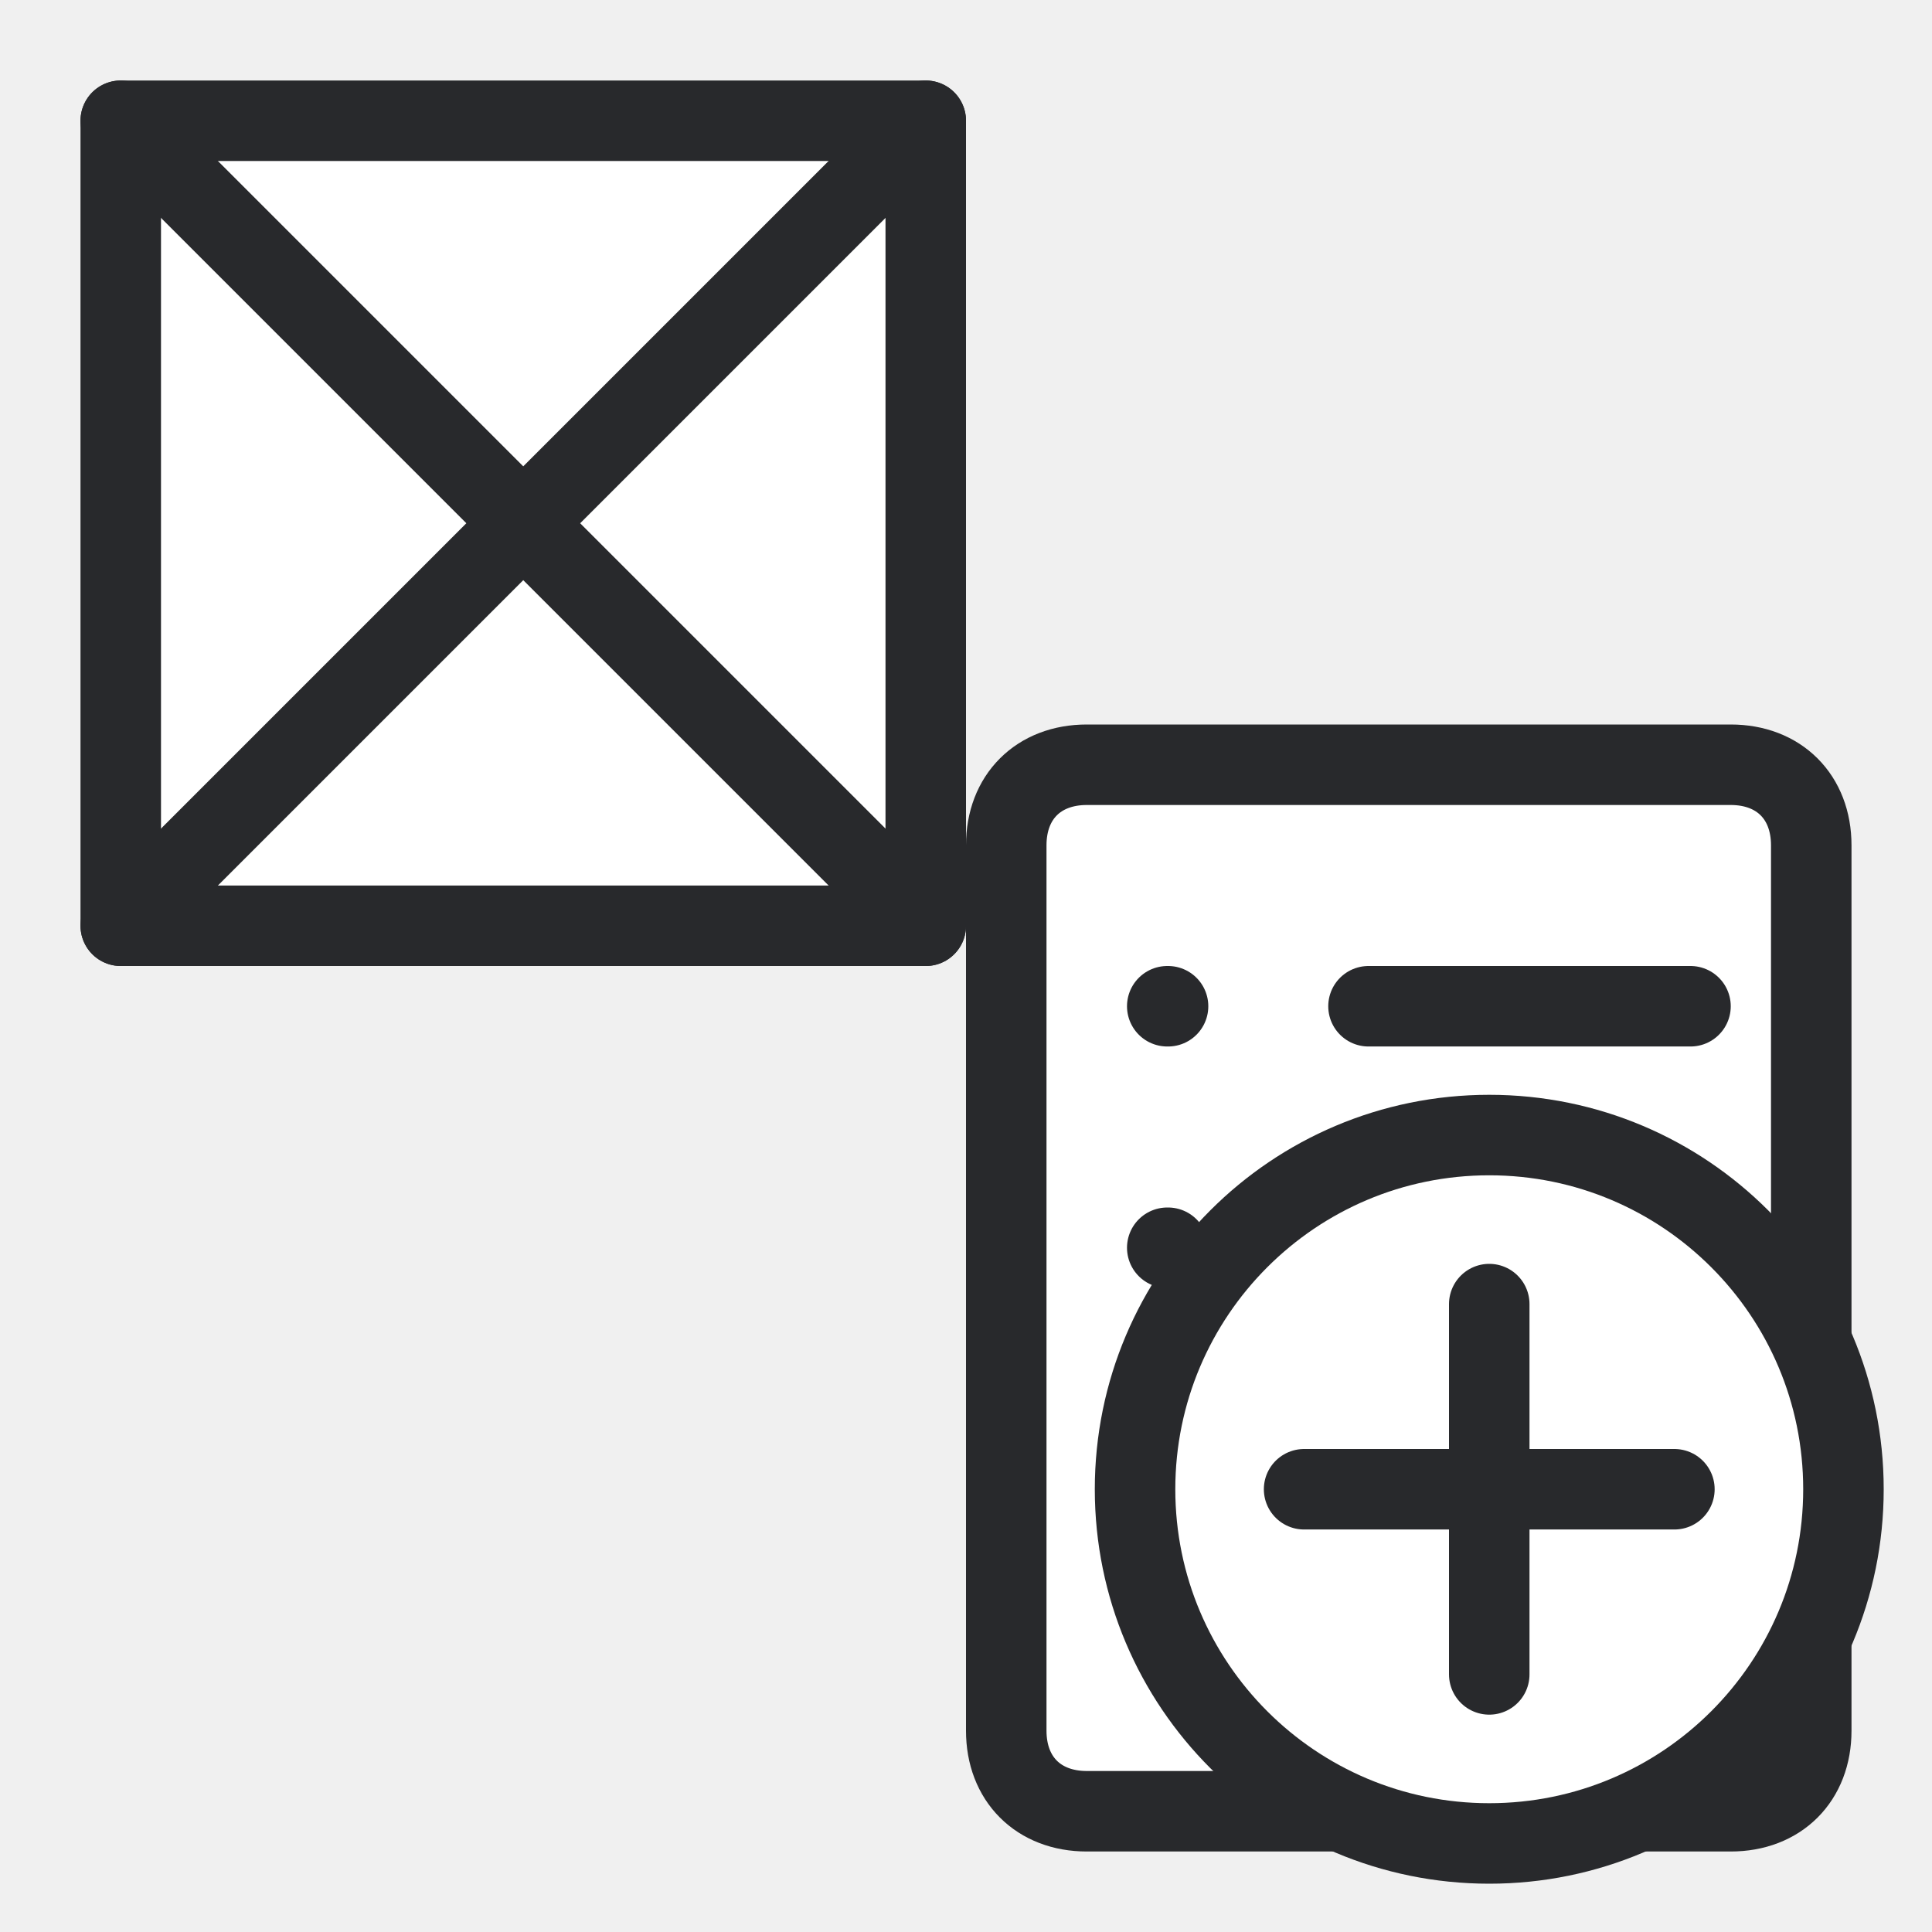
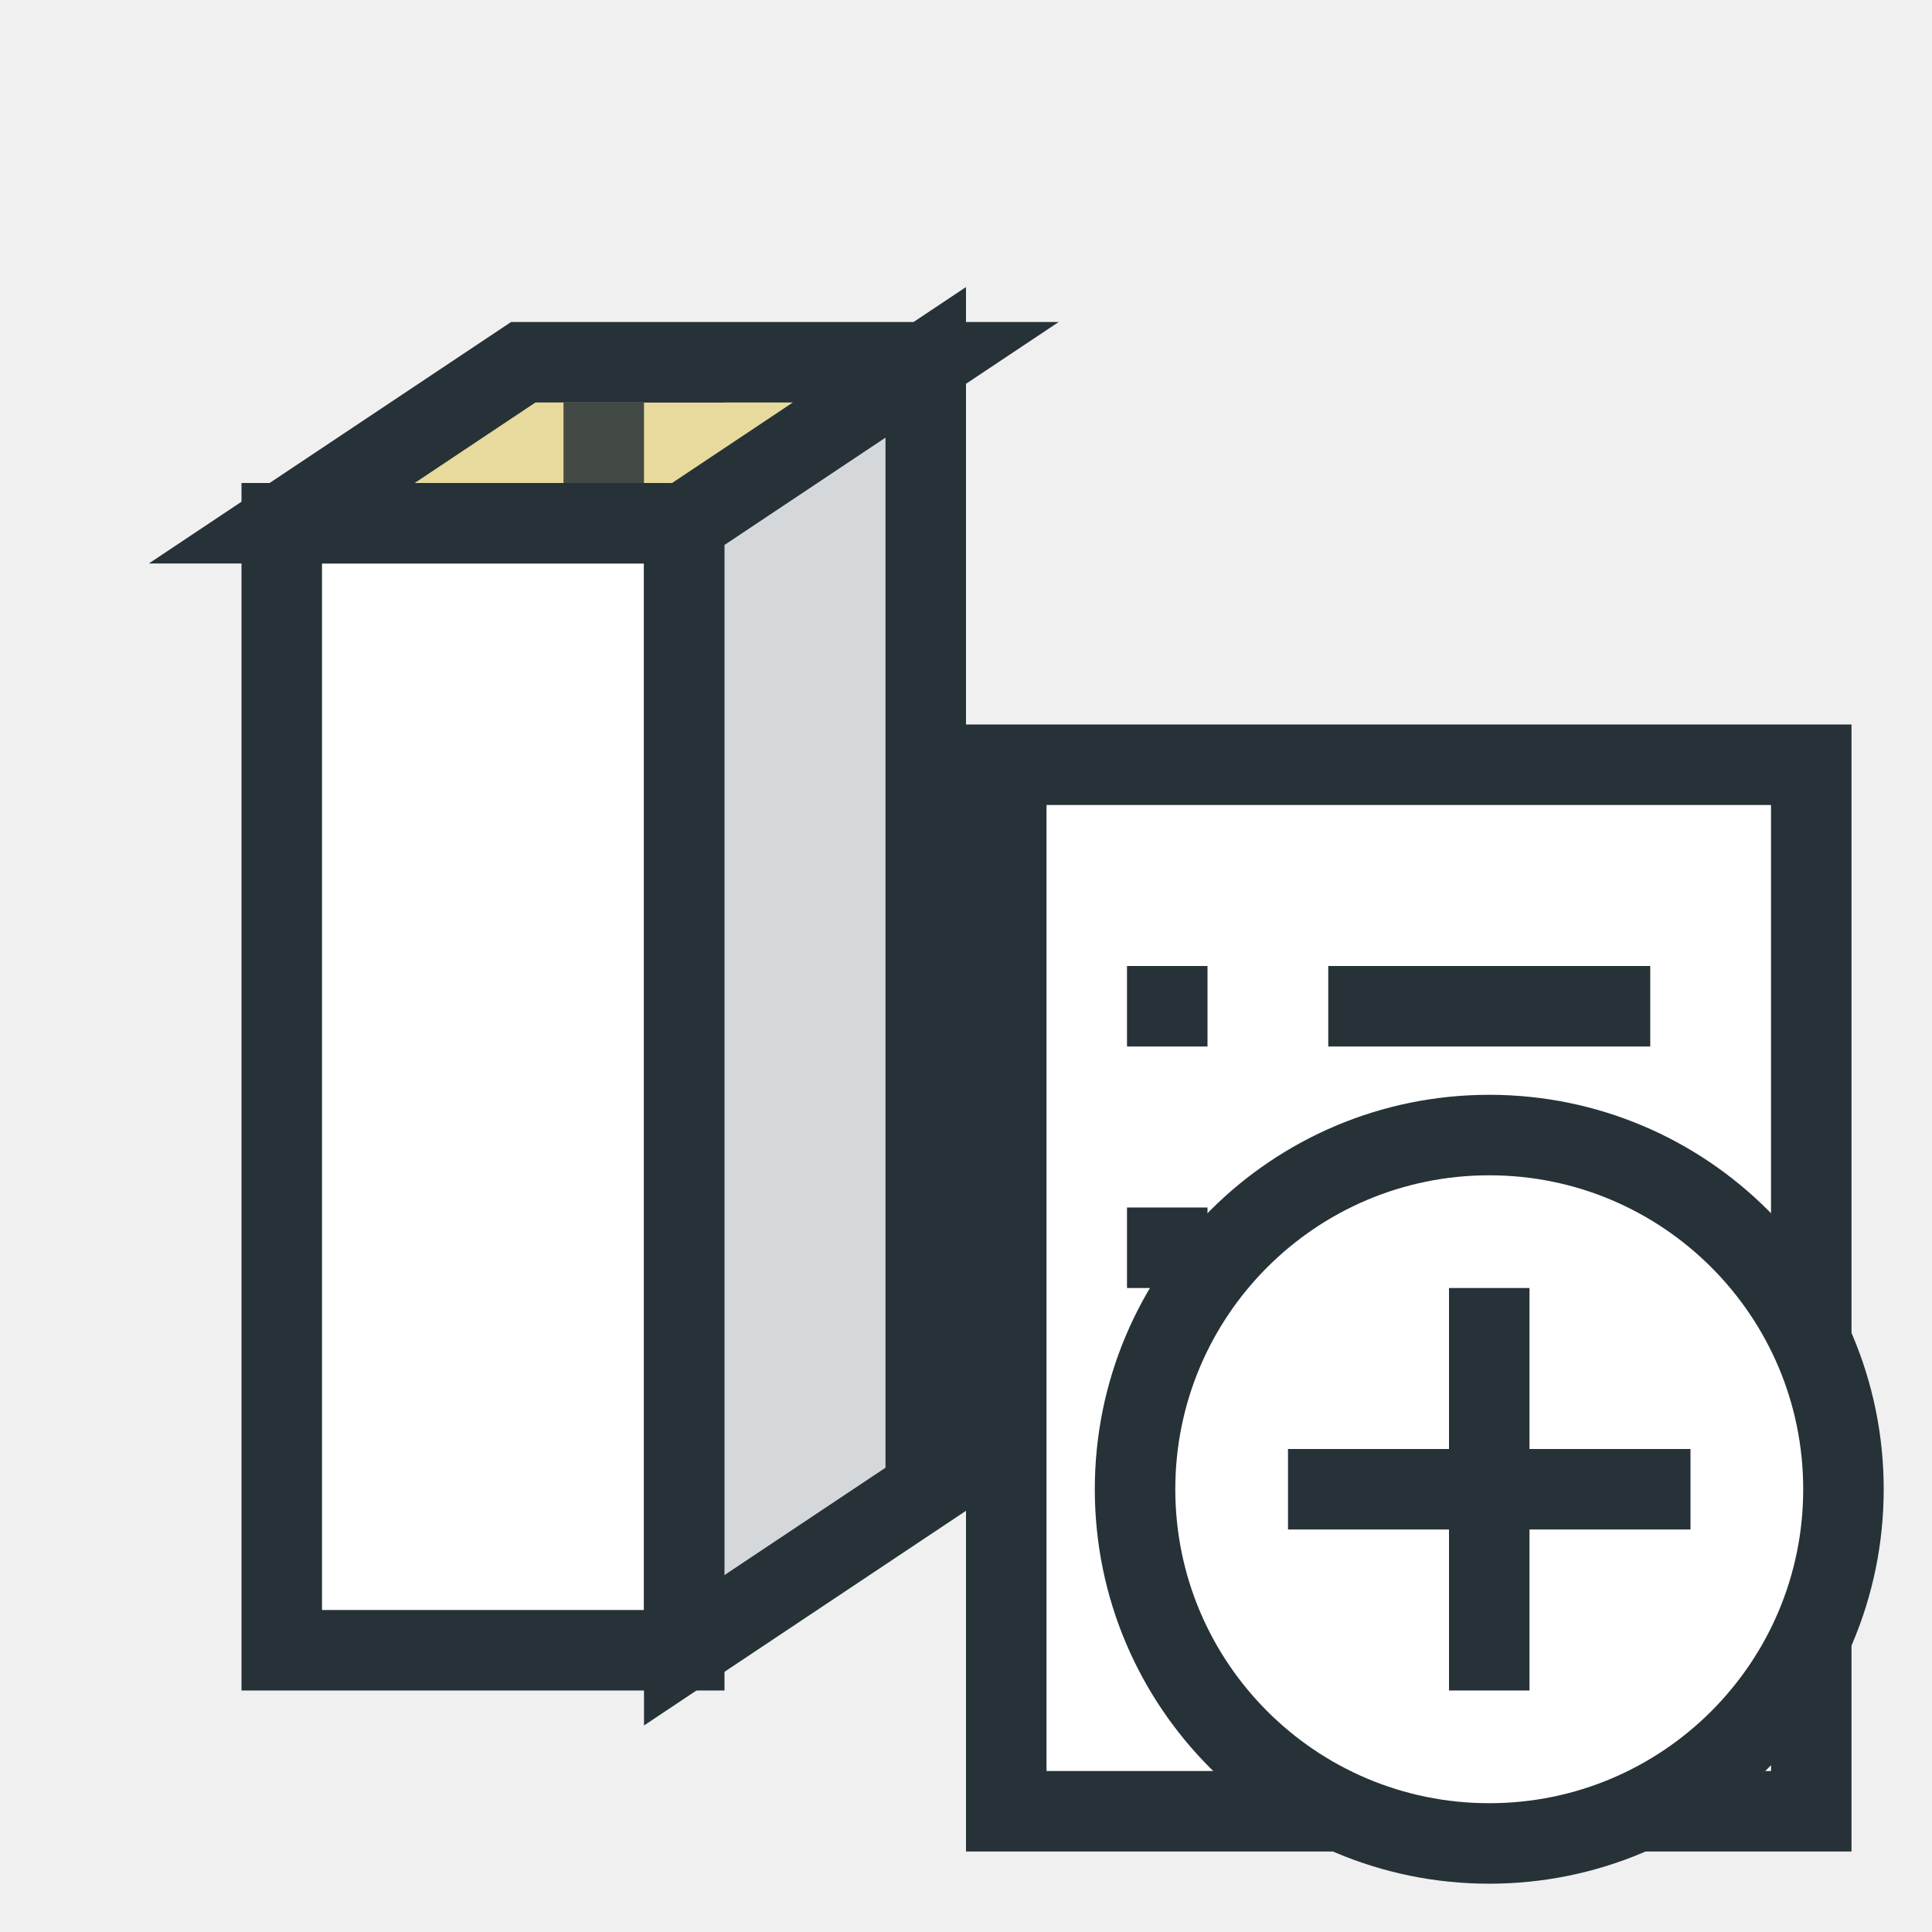
<svg xmlns="http://www.w3.org/2000/svg" width="24" height="24" viewBox="0 0 24 24" fill="none">
-   <path d="M1.5 1.5H11.5V11.5H1.5Z" fill="white" stroke="#28292C" stroke-linecap="round" stroke-linejoin="round" />
-   <path d="M1.5 1.5L11.5 11.5M11.5 1.5L1.5 11.5" stroke="#28292C" stroke-linecap="round" stroke-linejoin="round" />
-   <path d="M13.5 9.5H21.5C22.1 9.5 22.5 9.9 22.5 10.5V21.5C22.5 22.1 22.1 22.5 21.5 22.5H13.5C12.9 22.5 12.5 22.1 12.5 21.5V10.5C12.5 9.9 12.9 9.5 13.5 9.5Z" fill="white" stroke="#28292C" stroke-linecap="round" stroke-linejoin="round" />
-   <path d="M17 12.5H21M17 15.5H21M17 18.5H21M14.5 12.5H14.51M14.5 15.5H14.51M14.5 18.5H14.51" stroke="#28292C" stroke-linecap="round" stroke-linejoin="round" />
-   <circle cx="18.5" cy="18.5" r="4.4" fill="white" stroke="#28292C" />
-   <path d="M18.5 16.2v4.6M16.2 18.5h4.6" stroke="#28292C" stroke-linecap="round" />
+   <path d="M3.5 6.5H8.5V20.5H3.5Z" fill="white" stroke="#263238" stroke-linejoin="miter" stroke-miterlimit="4" />
+   <path d="M8.5 6.5L11.5 4.5V18.5L8.5 20.5Z" fill="#D5D8DA" stroke="#263238" stroke-linejoin="miter" stroke-miterlimit="4" />
+   <path d="M3.5 6.5L6.5 4.5H11.5L8.5 6.5Z" fill="#E8DA9C" />
+   <clipPath id="ct">
+     <path d="M3.5 6.5L6.5 4.5H11.5L8.5 6.5Z" />
+   </clipPath>
+   <path d="M0 0h1v1h-1zM3 0h1v1h-1zM6 0h1v1h-1zM9 0h1v1h-1zM12 0h1v1h-1zM15 0h1v1h-1zM18 0h1v1h-1zM21 0h1v1h-1zM2 1h1v1h-1zM5 1h1v1h-1zM8 1h1v1h-1zM11 1h1v1h-1zM14 1h1v1h-1zM17 1h1v1h-1zM20 1h1v1h-1zM23 1h1v1h-1zM1 2h1v1h-1zM4 2h1v1h-1zM7 2h1v1h-1zM10 2h1v1h-1zM13 2h1v1h-1zM16 2h1v1h-1zM19 2h1v1h-1zM22 2h1v1h-1zM0 3h1v1h-1zM3 3h1v1h-1zM6 3h1v1h-1zM9 3h1v1h-1zM12 3h1v1h-1zM15 3h1v1h-1zM18 3h1v1h-1zM21 3h1v1h-1zM2 4h1v1h-1zM5 4h1v1h-1zM8 4h1v1h-1zM11 4h1v1h-1zM14 4h1v1h-1zM17 4h1v1h-1zM20 4h1v1h-1zM23 4h1v1h-1zM1 5h1v1h-1zM4 5h1v1h-1zM7 5h1v1h-1zM10 5h1v1h-1zM13 5h1v1h-1zM16 5h1v1h-1zM19 5h1v1h-1zM22 5h1v1h-1zM0 6h1v1h-1zM3 6h1v1h-1zM6 6h1v1h-1zM9 6h1v1h-1zM12 6h1v1h-1zM15 6h1v1h-1zM18 6h1v1h-1zM21 6h1v1h-1zM2 7h1v1h-1zM5 7h1v1h-1zM8 7h1v1h-1zM11 7h1v1h-1zM14 7h1v1h-1zM17 7h1v1h-1zM20 7h1v1h-1zM23 7h1v1h-1zM1 8h1v1h-1zM4 8h1v1h-1zM7 8h1v1h-1zM10 8h1v1h-1zM13 8h1v1h-1zM16 8h1v1h-1zM19 8h1v1h-1zM22 8h1v1h-1zM0 9h1v1h-1zM3 9h1v1h-1zM6 9h1v1h-1zM9 9h1v1h-1zM12 9h1v1h-1zM15 9h1v1h-1zM18 9h1v1h-1zM21 9h1v1h-1zM2 10h1v1h-1zM5 10h1v1h-1zM8 10h1v1h-1zM11 10h1v1h-1zM14 10h1v1h-1zM17 10h1v1h-1zM20 10h1v1h-1zM23 10h1v1h-1zM1 11h1v1h-1zM4 11h1v1h-1zM7 11h1v1h-1zM10 11h1v1h-1zM13 11h1v1h-1zM16 11h1v1h-1zM19 11h1v1h-1zM22 11h1v1h-1zM0 12h1v1h-1zM3 12h1v1h-1zM6 12h1v1h-1zM9 12h1v1h-1zM12 12h1v1h-1zM15 12h1v1h-1zM18 12h1v1h-1zM21 12h1v1h-1zM2 13h1v1h-1zM5 13h1v1h-1zM8 13h1v1h-1zM11 13h1v1h-1zM14 13h1v1h-1zM17 13h1v1h-1zM20 13h1v1h-1zM23 13h1v1h-1zM1 14h1v1h-1zM4 14h1v1h-1zM7 14h1v1h-1zM10 14h1v1h-1zM13 14h1v1h-1zM16 14h1v1h-1zM19 14h1v1h-1zM22 14h1v1h-1zM0 15h1v1h-1zM3 15h1v1h-1zM6 15h1v1h-1zM9 15h1v1h-1zM12 15h1v1h-1zM15 15h1v1h-1zM18 15h1v1h-1zM21 15h1v1h-1zM2 16h1v1h-1zM5 16h1v1h-1zM8 16h1v1h-1zM11 16h1v1h-1zM14 16h1v1h-1zM17 16h1v1h-1zM20 16h1v1h-1zM23 16h1v1h-1zM1 17h1v1h-1zM4 17h1v1h-1zM7 17h1v1h-1zM10 17h1v1h-1zM13 17h1v1h-1zM16 17h1v1h-1zM19 17h1v1h-1zM22 17h1v1h-1zM0 18h1v1h-1zM3 18h1v1h-1zM6 18h1v1h-1zM9 18h1v1h-1zM12 18h1v1h-1zM15 18h1v1h-1zM18 18h1v1h-1zM21 18h1v1h-1zM2 19h1v1h-1zM5 19h1v1h-1zM8 19h1v1h-1zM11 19h1v1h-1zM14 19h1v1h-1zM17 19h1v1h-1zM20 19h1v1h-1zM23 19h1v1h-1zM1 20h1v1h-1zM4 20h1v1h-1zM7 20h1v1h-1zM10 20h1v1h-1zM13 20h1v1h-1zM16 20h1v1h-1zM19 20h1v1h-1zM22 20h1v1h-1zM0 21h1v1h-1zM3 21h1v1h-1zM6 21h1v1h-1zM9 21h1v1h-1zM12 21h1v1h-1zM15 21h1v1h-1zM18 21h1v1h-1zM21 21h1v1h-1zM2 22h1v1h-1zM5 22h1v1h-1zM8 22h1v1h-1zM11 22h1v1h-1zM14 22h1v1h-1zM17 22h1v1h-1zM20 22h1v1h-1zM23 22h1v1h-1zM1 23h1v1h-1zM4 23h1v1h-1zM7 23h1v1h-1zM10 23h1v1h-1zM13 23h1v1h-1zM16 23h1v1h-1zM19 23h1v1h-1zM22 23h1v1h-1z" fill="#263238" fill-opacity="0.85" clip-path="url(#ct)" />
+   <path d="M3.5 6.5L6.5 4.5H11.5L8.5 6.5Z" fill="none" stroke="#263238" stroke-linejoin="miter" stroke-miterlimit="4" />
+   <path d="M12.5 9.5H22.5V22.5H12.5Z" fill="white" stroke="#263238" stroke-linejoin="miter" stroke-miterlimit="4" />
+   <path d="M16.5 12.5H20.5M16.5 15.5H20.5M16.5 18.5H20.5" stroke="#263238" stroke-linejoin="miter" stroke-miterlimit="4" stroke-linecap="butt" />
+   <path d="M14 12h1v1h-1zM14 15h1v1h-1zM14 18h1v1h-1z" fill="#263238" />
+   <circle cx="18.5" cy="18.5" r="4.4" fill="white" stroke="#263238" />
+   <path d="M18.5 16v5M16 18.5h5" stroke="#263238" />
</svg>
